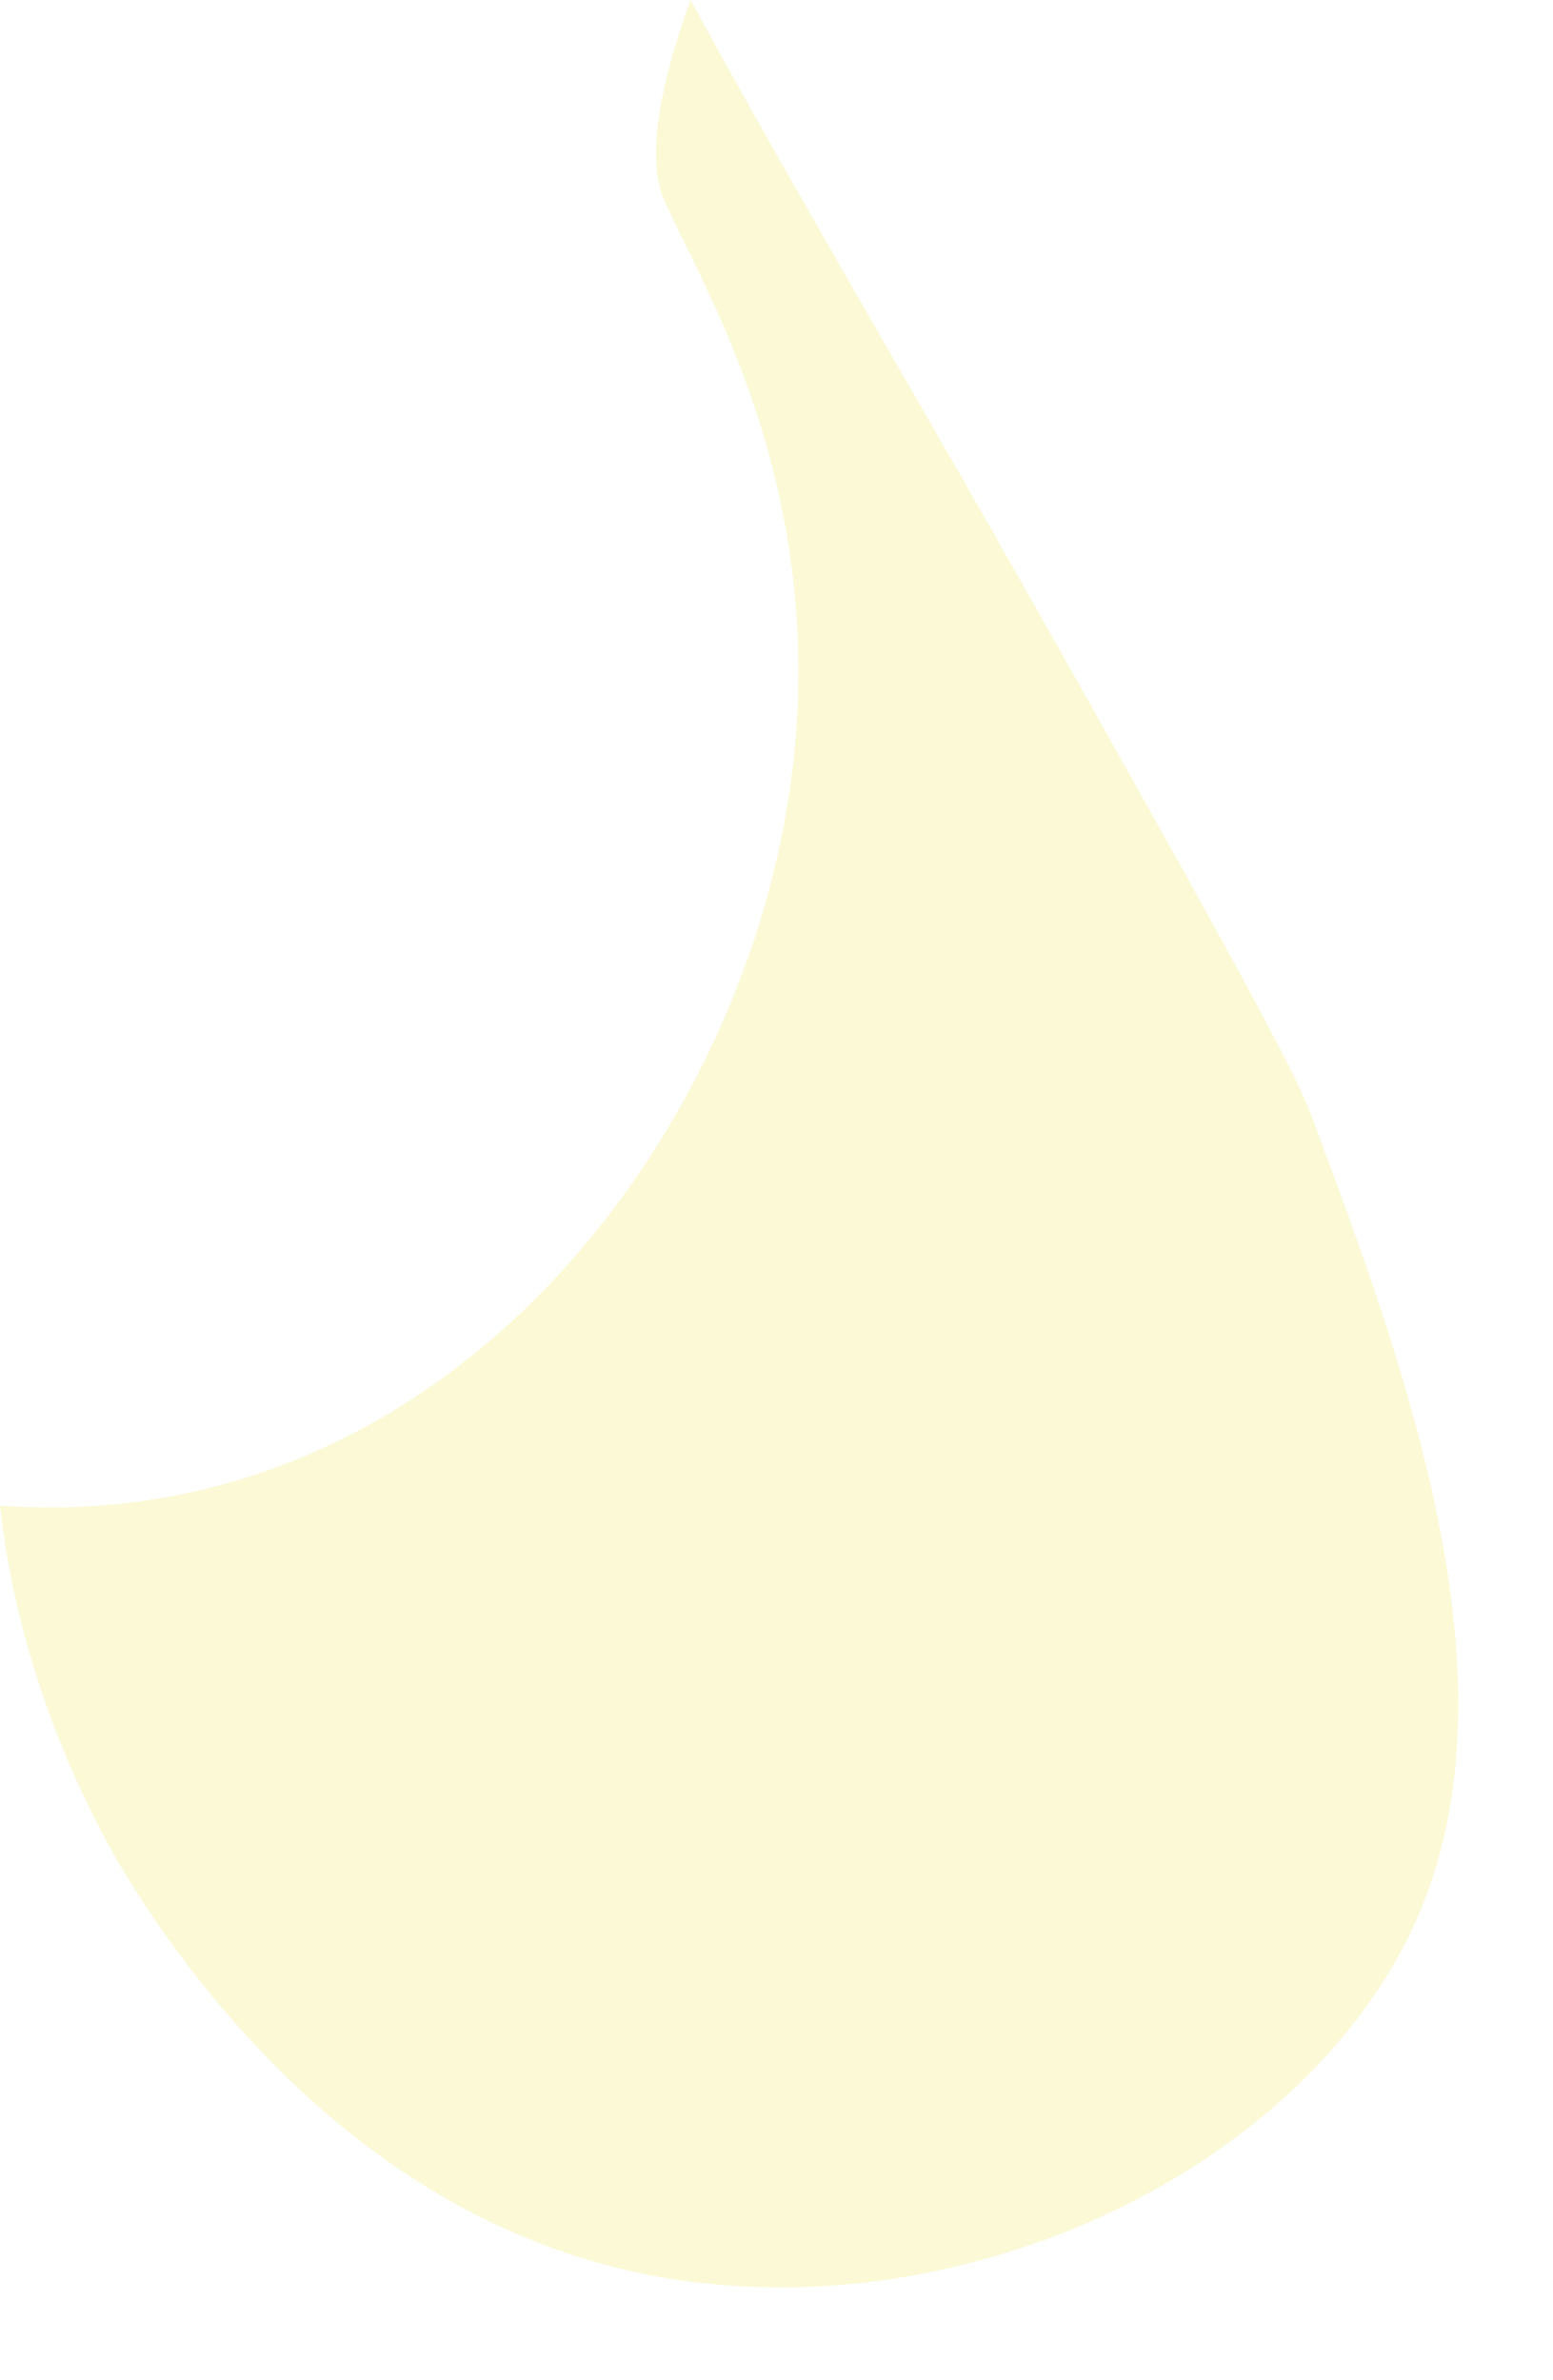
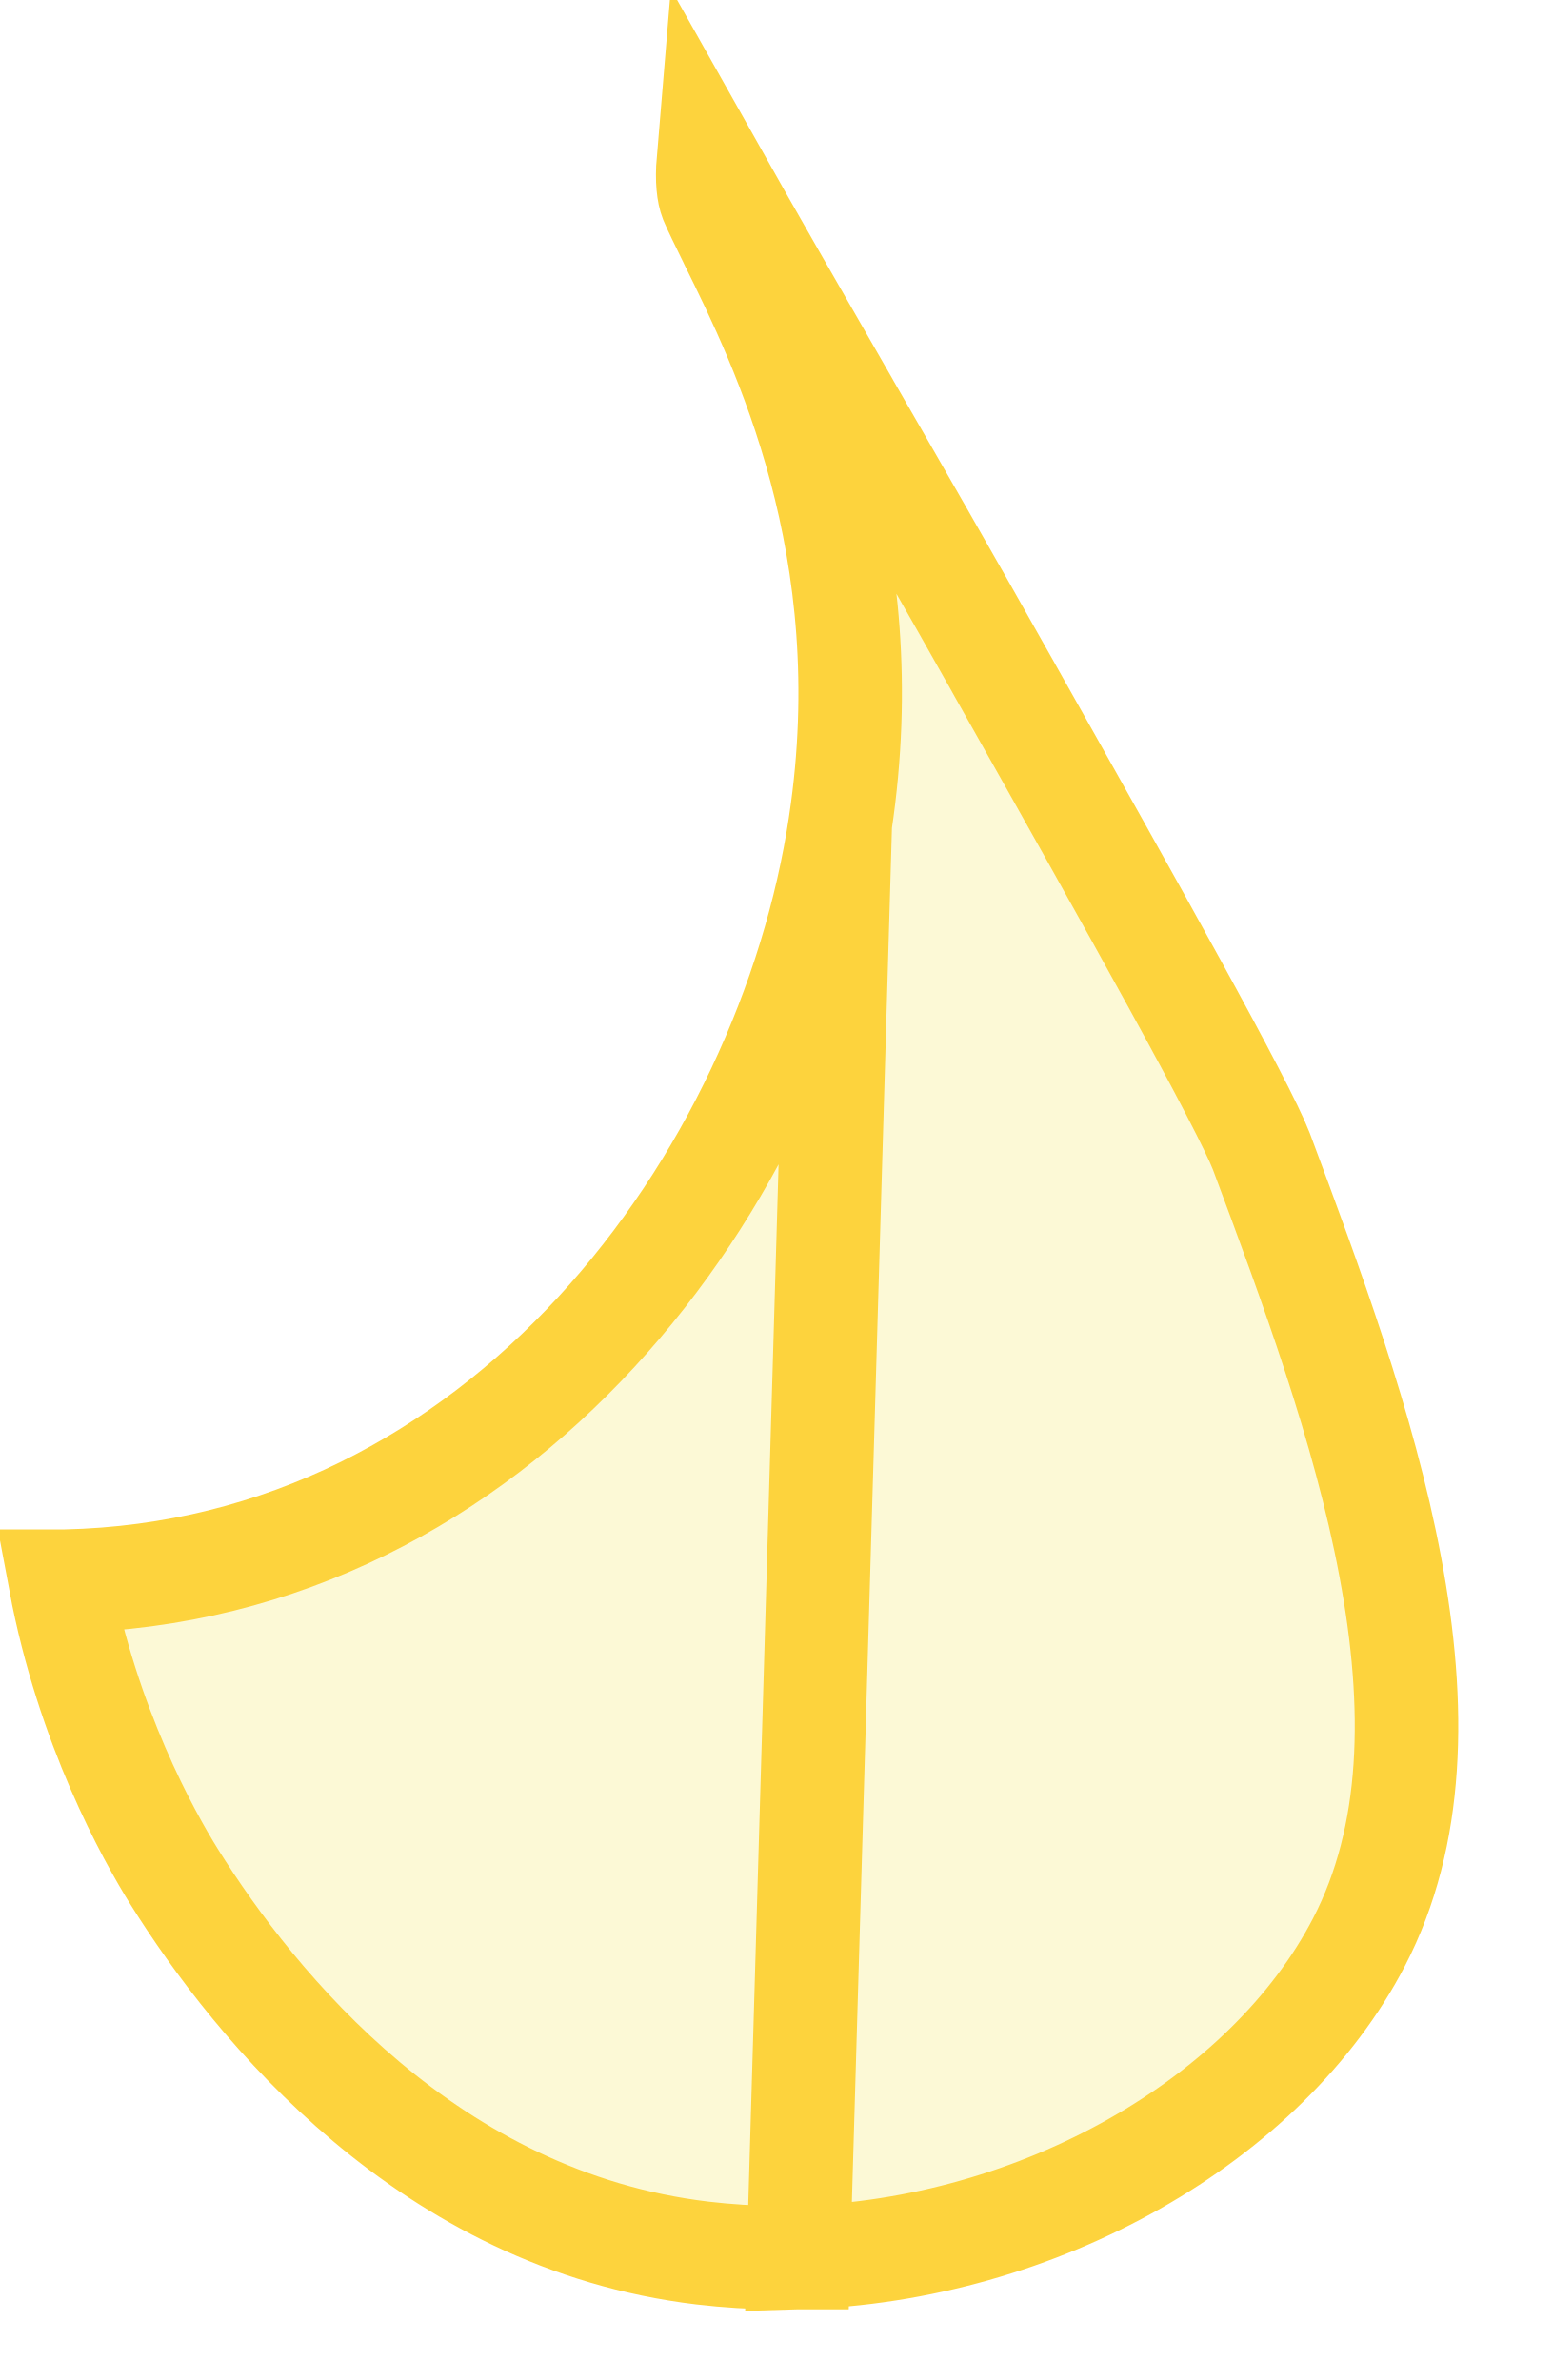
<svg xmlns="http://www.w3.org/2000/svg" width="15" height="23" viewBox="0 0 15 23" fill="none">
-   <path d="M7.52 22.104C7.252 22.104 6.987 22.087 6.727 22.057C3.854 21.714 2.068 19.484 1.256 18.184C0.963 17.714 0.196 16.337 0 14.551C0.16 14.562 0.32 14.567 0.483 14.567C0.519 14.567 0.58 14.567 0.616 14.567C4.508 14.485 7.133 10.954 7.625 7.672C8.003 5.162 7.097 3.326 6.611 2.341C6.529 2.173 6.443 1.999 6.407 1.91C6.242 1.488 6.391 0.781 6.672 0C7.257 1.074 7.895 2.184 8.56 3.34C9.06 4.207 9.587 5.124 10.134 6.095C11.384 8.315 12.458 10.228 12.654 10.736C13.604 13.278 14.785 16.447 13.576 18.783C12.563 20.74 10.073 22.106 7.522 22.106L7.52 22.104Z" fill="#FCF9D6" />
+   <path d="M7.715 21.817C10.044 21.75 12.245 20.48 13.132 18.766L13.132 18.766C13.663 17.741 13.687 16.496 13.433 15.142C13.18 13.791 12.664 12.404 12.187 11.126C12.103 10.909 11.806 10.34 11.351 9.511C10.903 8.694 10.324 7.664 9.698 6.554L9.698 6.553C9.153 5.584 8.627 4.67 8.127 3.803L8.127 3.802C7.686 3.036 7.256 2.287 6.844 1.555C6.828 1.746 6.845 1.869 6.872 1.938C6.9 2.007 6.974 2.157 7.06 2.333C7.06 2.333 7.06 2.333 7.06 2.333L7.064 2.342C7.558 3.343 8.52 5.295 8.119 7.958L7.715 21.817ZM7.715 21.817H7.52C7.273 21.817 7.028 21.801 6.787 21.773C4.148 21.459 2.471 19.399 1.68 18.132C1.439 17.745 0.844 16.682 0.582 15.28H0.582H0.582H0.583H0.583H0.583H0.583H0.584H0.584H0.584H0.585H0.585H0.585H0.585H0.586H0.586H0.586H0.586H0.587H0.587H0.587H0.587H0.588H0.588H0.588H0.588H0.589H0.589H0.589H0.59H0.59H0.59H0.59H0.591H0.591H0.591H0.591H0.592H0.592H0.592H0.592H0.593H0.593H0.593H0.593H0.594H0.594H0.594H0.594H0.595H0.595H0.595H0.595H0.596H0.596H0.596H0.596H0.597H0.597H0.597H0.597H0.598H0.598H0.598H0.598H0.599H0.599H0.599H0.599H0.6H0.6H0.6H0.6H0.601H0.601H0.601H0.601H0.602H0.602H0.602H0.602H0.603H0.603H0.603H0.603H0.603H0.604H0.604H0.604H0.604H0.605H0.605H0.605H0.605H0.606H0.606H0.606H0.606H0.607H0.607H0.607H0.607H0.607H0.608H0.608H0.608H0.608H0.609H0.609H0.609H0.609H0.609H0.61H0.61H0.61H0.61H0.611H0.611H0.611H0.611H0.612H0.612H0.612H0.612H0.612H0.613H0.613H0.613H0.613H0.613H0.614H0.614H0.614H0.614H0.615H0.615H0.615H0.615H0.615H0.616V15.28L0.626 15.28C4.846 15.19 7.606 11.388 8.119 7.959L7.715 21.817Z" fill="#FCF9D6" stroke="#FDD33D" />
</svg>
